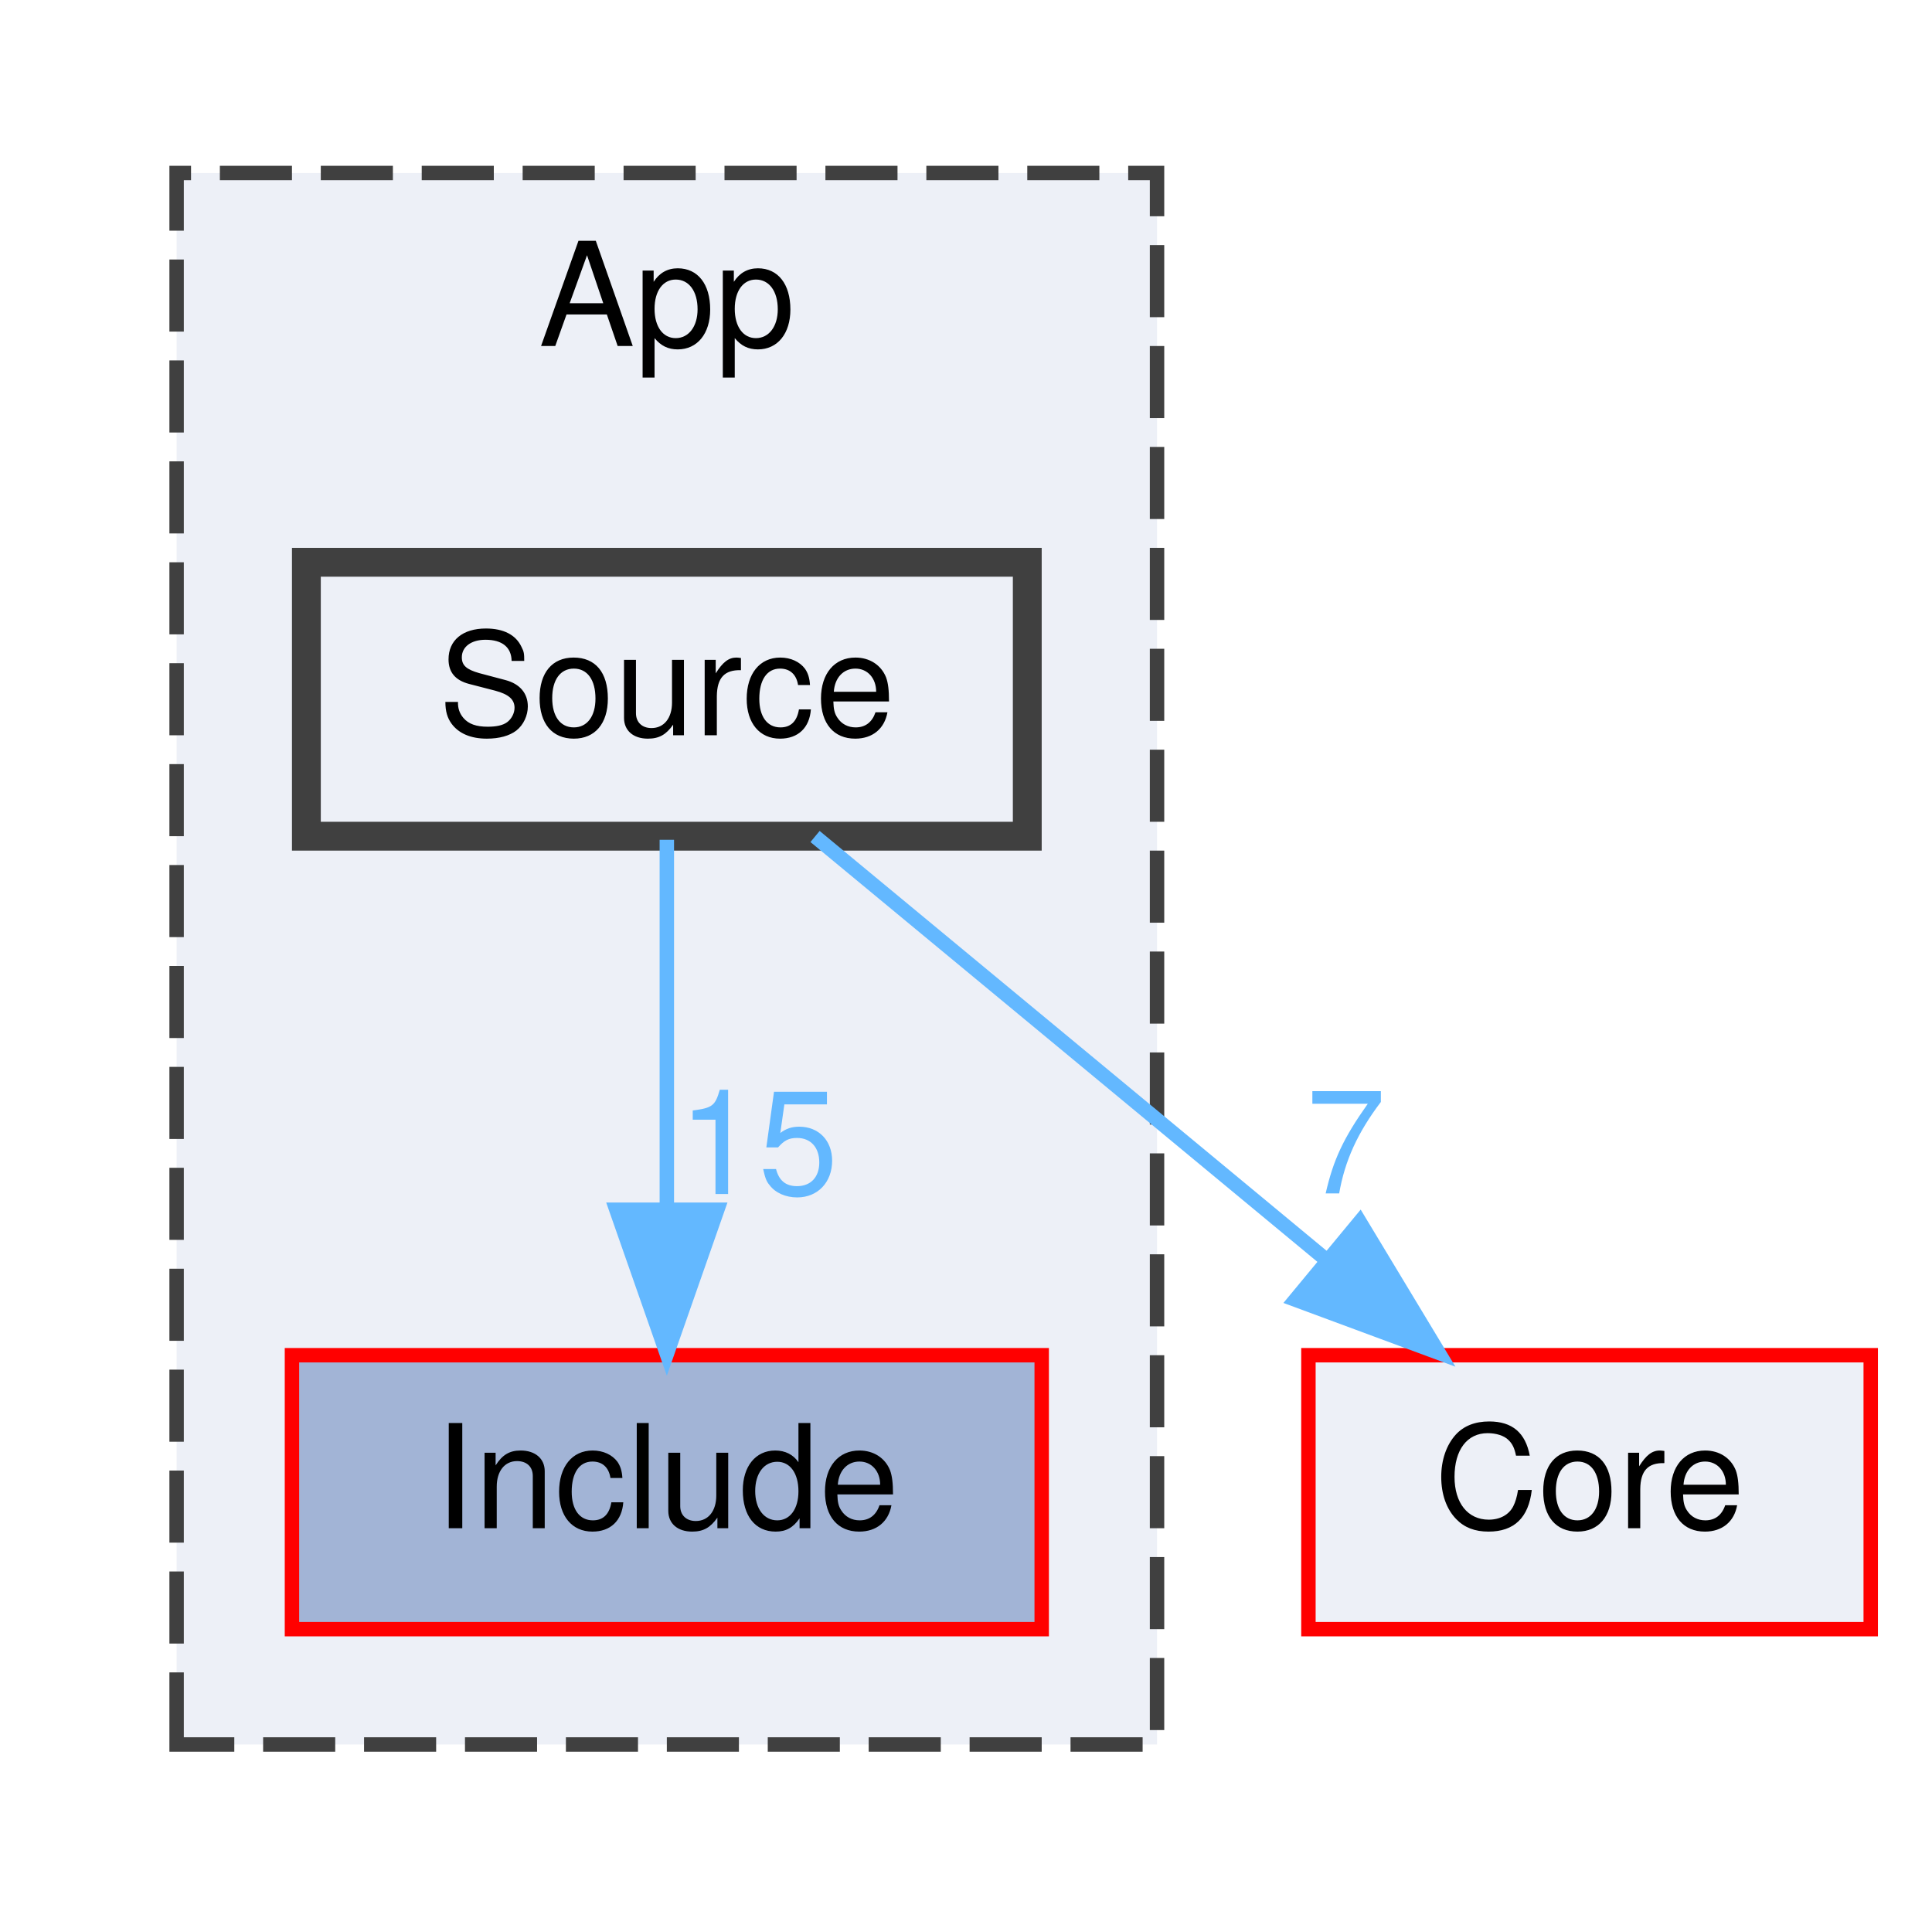
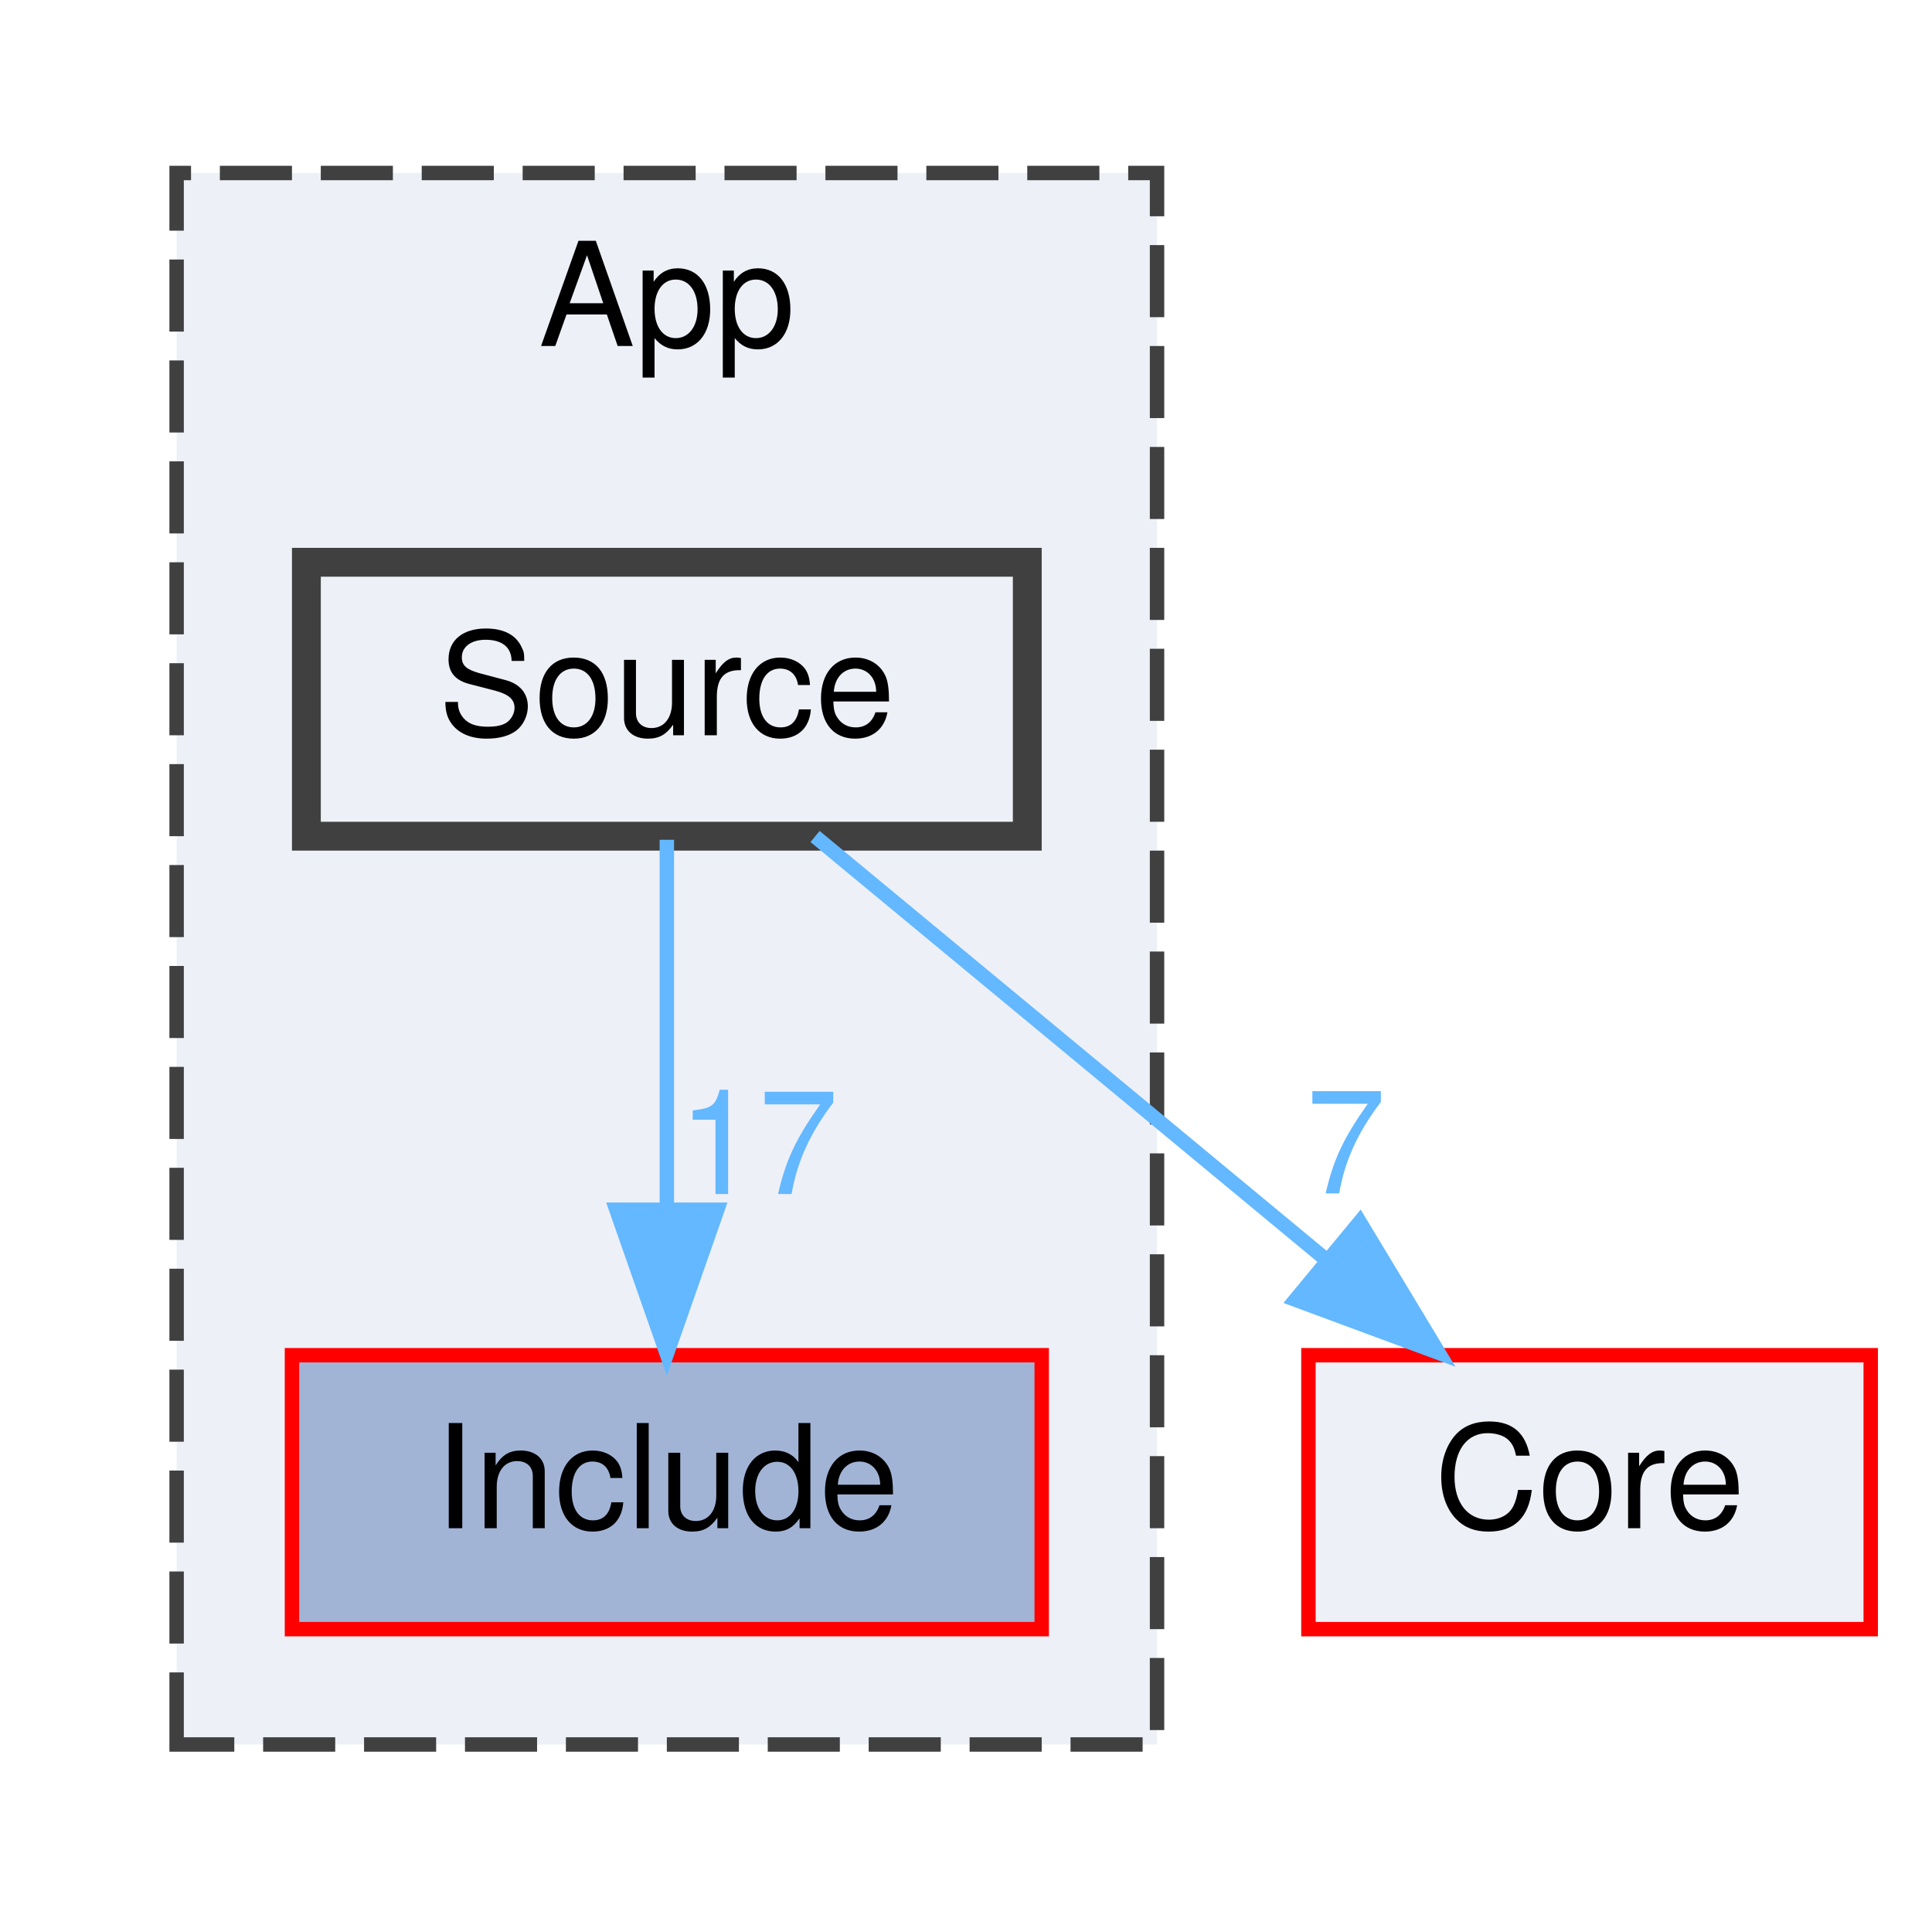
<svg xmlns="http://www.w3.org/2000/svg" xmlns:xlink="http://www.w3.org/1999/xlink" width="134pt" height="133pt" viewBox="0.00 0.00 133.50 133.00">
  <g id="graph0" class="graph" transform="scale(1 1) rotate(0) translate(4 129)">
    <g id="clust1" class="cluster">
      <g id="a_clust1">
        <a xlink:href="dir_b1617d756d2224e91d37255e84e89ba2.html" target="_top" xlink:title="App">
          <polygon fill="#edf0f7" stroke="#404040" stroke-dasharray="5,2" points="8,-8 8,-117 76,-117 76,-8 8,-8" />
          <text text-anchor="middle" x="42" y="-105" font-family="Helvetica,sans-Serif" font-size="10.00">App</text>
        </a>
      </g>
    </g>
    <g id="node1" class="node">
      <g id="a_node1">
        <a xlink:href="dir_8375c9afe14e2d6744036dd32af5f2a6.html" target="_top" xlink:title="Include">
          <polygon fill="#a2b4d6" stroke="red" points="68,-35 16,-35 16,-16 68,-16 68,-35" />
          <text text-anchor="middle" x="42" y="-23" font-family="Helvetica,sans-Serif" font-size="10.00">Include</text>
        </a>
      </g>
    </g>
    <g id="node2" class="node">
      <g id="a_node2">
        <a xlink:href="dir_cf9197908170776670ed1dce209b353f.html" target="_top" xlink:title="Source">
          <polygon fill="#edf0f7" stroke="#404040" stroke-width="2" points="67,-90 17,-90 17,-71 67,-71 67,-90" />
          <text text-anchor="middle" x="42" y="-78" font-family="Helvetica,sans-Serif" font-size="10.00">Source</text>
        </a>
      </g>
    </g>
    <g id="edge1" class="edge">
      <g id="a_edge1">
        <a xlink:href="dir_000008_000004.html" target="_top">
          <path fill="none" stroke="#63b8ff" d="M42,-70.75C42,-63.8 42,-53.85 42,-45.13" />
          <polygon fill="#63b8ff" stroke="#63b8ff" points="45.5,-45.09 42,-35.09 38.5,-45.09 45.5,-45.09" />
        </a>
      </g>
      <g id="a_edge1-headlabel">
-         <a xlink:href="dir_000008_000004.html" target="_top" xlink:title="15">
-           <text text-anchor="middle" x="48.34" y="-46.18" font-family="Helvetica,sans-Serif" font-size="10.00" fill="#63b8ff">15</text>
+         <a xlink:href="dir_000008_000004.html" target="_top" xlink:title="17">
+           <text text-anchor="middle" x="48.34" y="-46.18" font-family="Helvetica,sans-Serif" font-size="10.00" fill="#63b8ff">17</text>
        </a>
      </g>
    </g>
    <g id="node3" class="node">
      <g id="a_node3">
        <a xlink:href="dir_c6310732a22f63c0c2fc5595561e68f1.html" target="_top" xlink:title="Core">
          <polygon fill="#edf0f7" stroke="red" points="125.5,-35 86.5,-35 86.5,-16 125.5,-16 125.5,-35" />
          <text text-anchor="middle" x="106" y="-23" font-family="Helvetica,sans-Serif" font-size="10.00">Core</text>
        </a>
      </g>
    </g>
    <g id="edge2" class="edge">
      <g id="a_edge2">
        <a xlink:href="dir_000008_000002.html" target="_top">
          <path fill="none" stroke="#63b8ff" d="M52.28,-70.98C61.84,-63.07 76.28,-51.11 87.78,-41.58" />
          <polygon fill="#63b8ff" stroke="#63b8ff" points="90.06,-44.24 95.53,-35.17 85.6,-38.85 90.06,-44.24" />
        </a>
      </g>
      <g id="a_edge2-headlabel">
        <a xlink:href="dir_000008_000002.html" target="_top" xlink:title="7">
          <text text-anchor="middle" x="89.1" y="-46.22" font-family="Helvetica,sans-Serif" font-size="10.00" fill="#63b8ff">7</text>
        </a>
      </g>
    </g>
  </g>
</svg>
